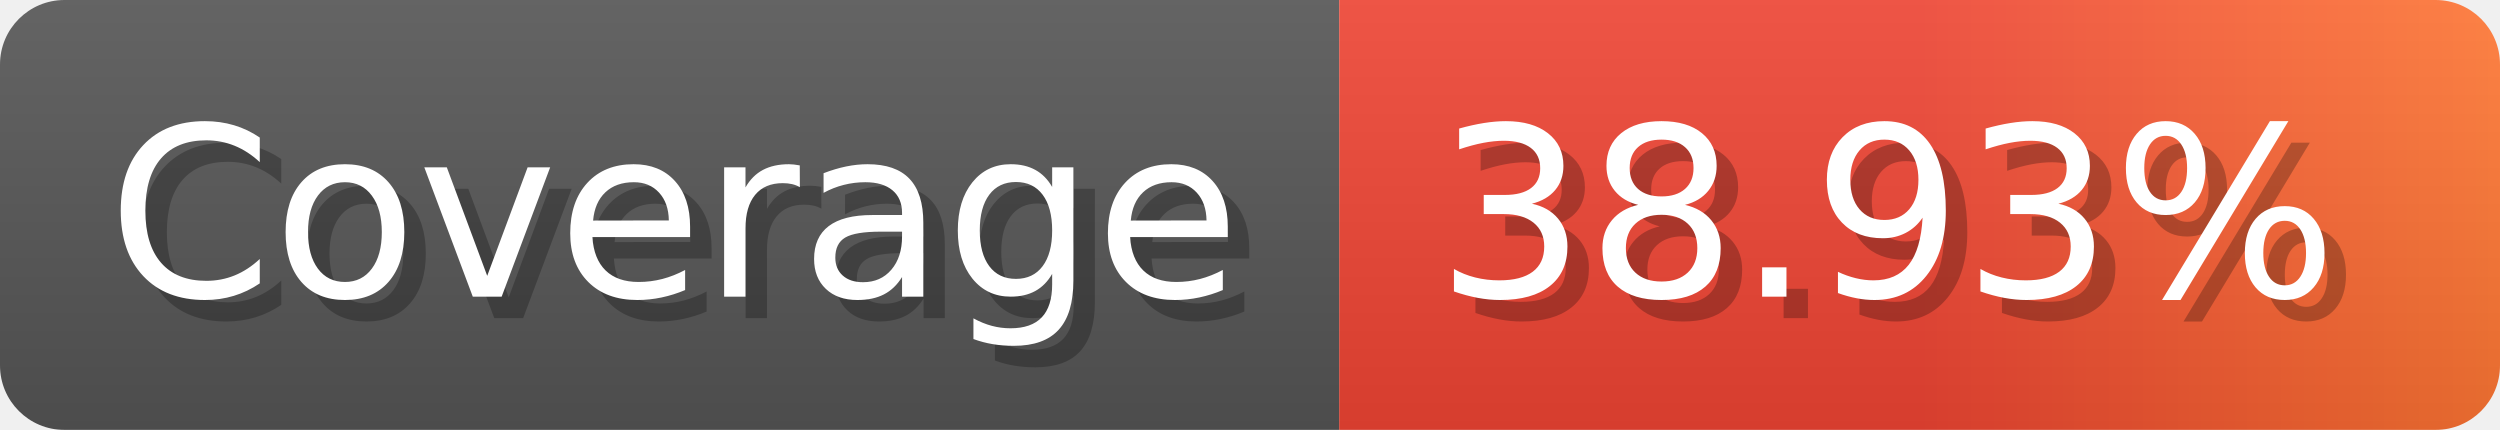
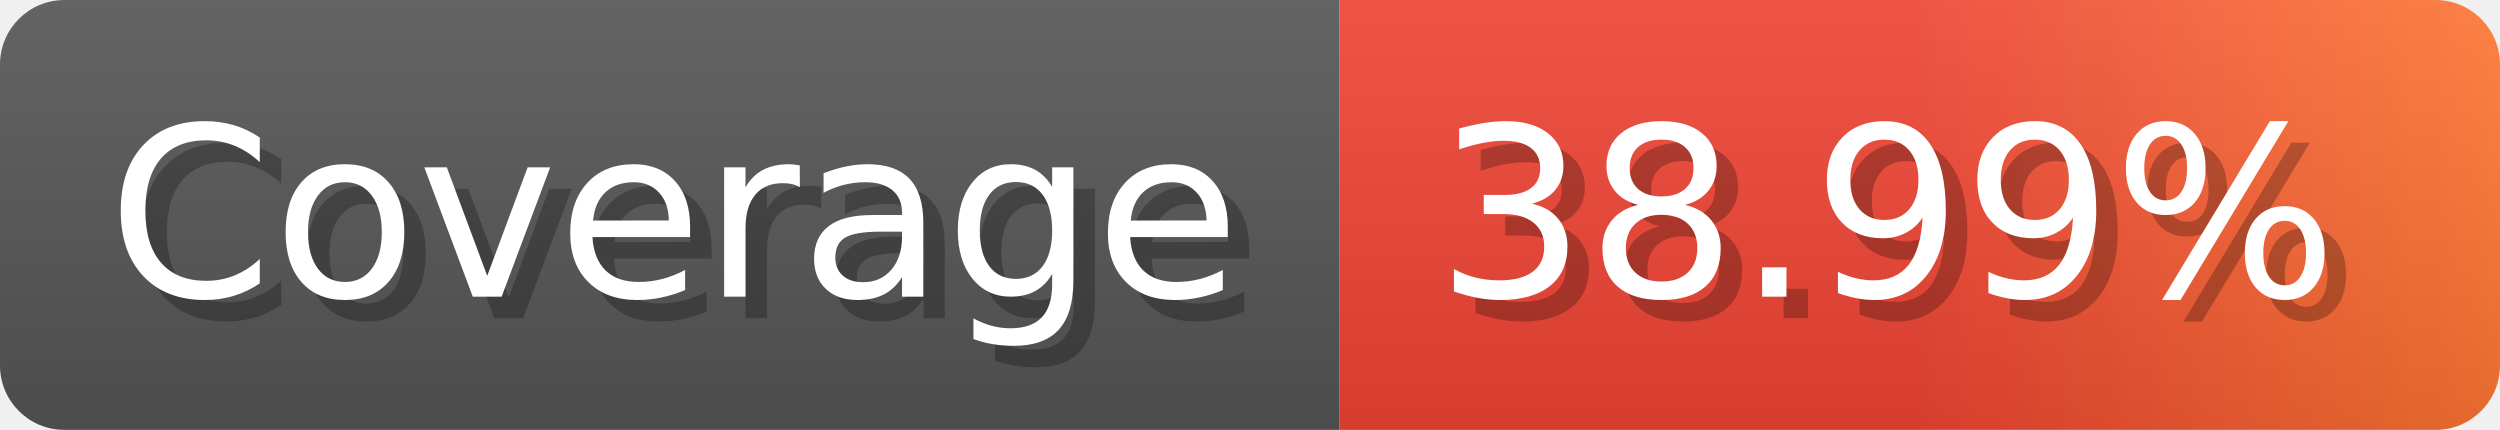
- <svg xmlns="http://www.w3.org/2000/svg" width="116.3" height="20" viewBox="0 0 1163 200" role="img" aria-label="Coverage: 38.93%">
+ <svg xmlns="http://www.w3.org/2000/svg" width="116.3" height="20" viewBox="0 0 1163 200" role="img" aria-label="Coverage: 38.99%">
  <linearGradient id="a" x2="0" y2="100%">
    <stop offset="0" stop-opacity=".1" stop-color="#EEE" />
    <stop offset="1" stop-opacity=".1" />
  </linearGradient>
  <mask id="m">
    <rect width="1163" height="200" rx="30" fill="#FFF" />
  </mask>
  <g mask="url(#m)">
    <rect width="623" height="200" fill="#555" />
    <rect width="540" height="200" fill="url(#x)" x="623" />
    <rect width="1163" height="200" fill="url(#a)" />
  </g>
  <g aria-hidden="true" fill="#fff" text-anchor="start" font-family="Verdana,DejaVu Sans,sans-serif" font-size="110">
    <text x="60" y="148" textLength="523" fill="#000" opacity="0.25">Coverage</text>
    <text x="50" y="138" textLength="523">Coverage</text>
-     <text x="678" y="148" textLength="440" fill="#000" opacity="0.25">38.93%</text>
-     <text x="668" y="138" textLength="440">38.93%</text>
+     <text x="678" y="148" textLength="440" fill="#000" opacity="0.25">38.99%</text>
+     <text x="668" y="138" textLength="440">38.99%</text>
  </g>
  <linearGradient id="x" x1="0%" y1="0%" x2="100%" y2="0%">
    <stop offset="0%" style="stop-color:#E43" />
    <stop offset="50%" style="stop-color:#E43" />
    <stop offset="100%" style="stop-color:#F73" />
  </linearGradient>
</svg>
